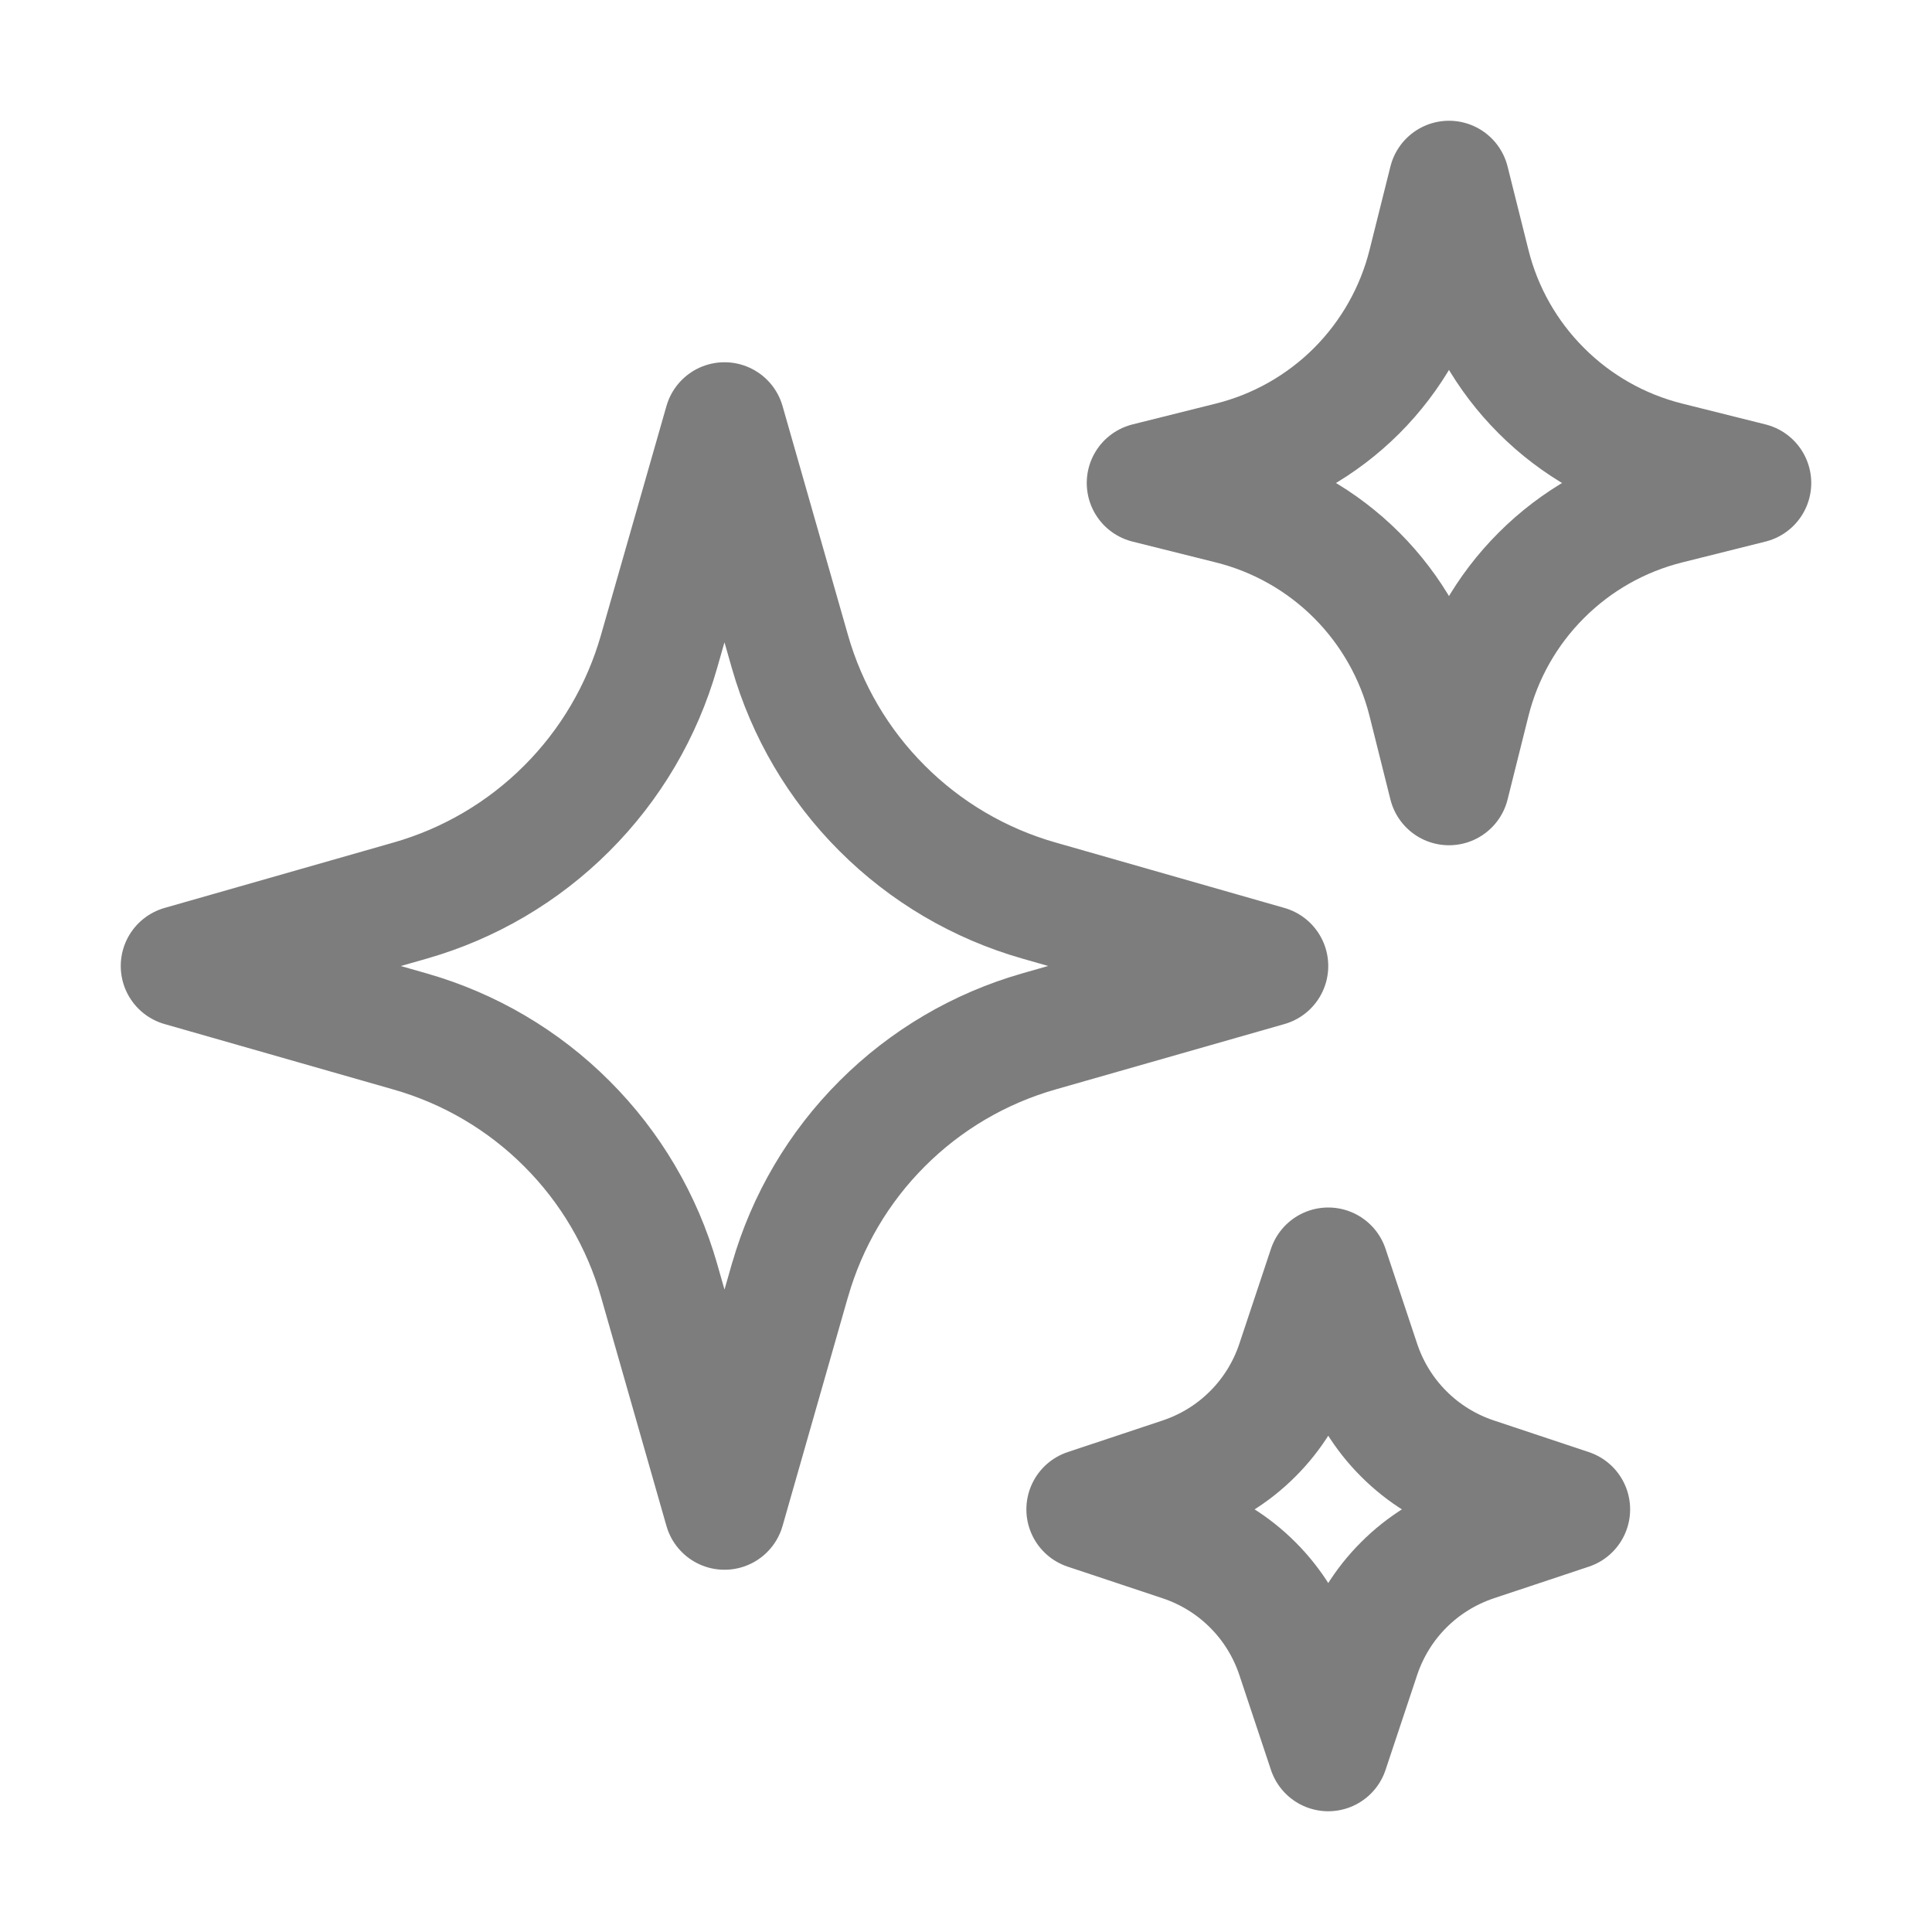
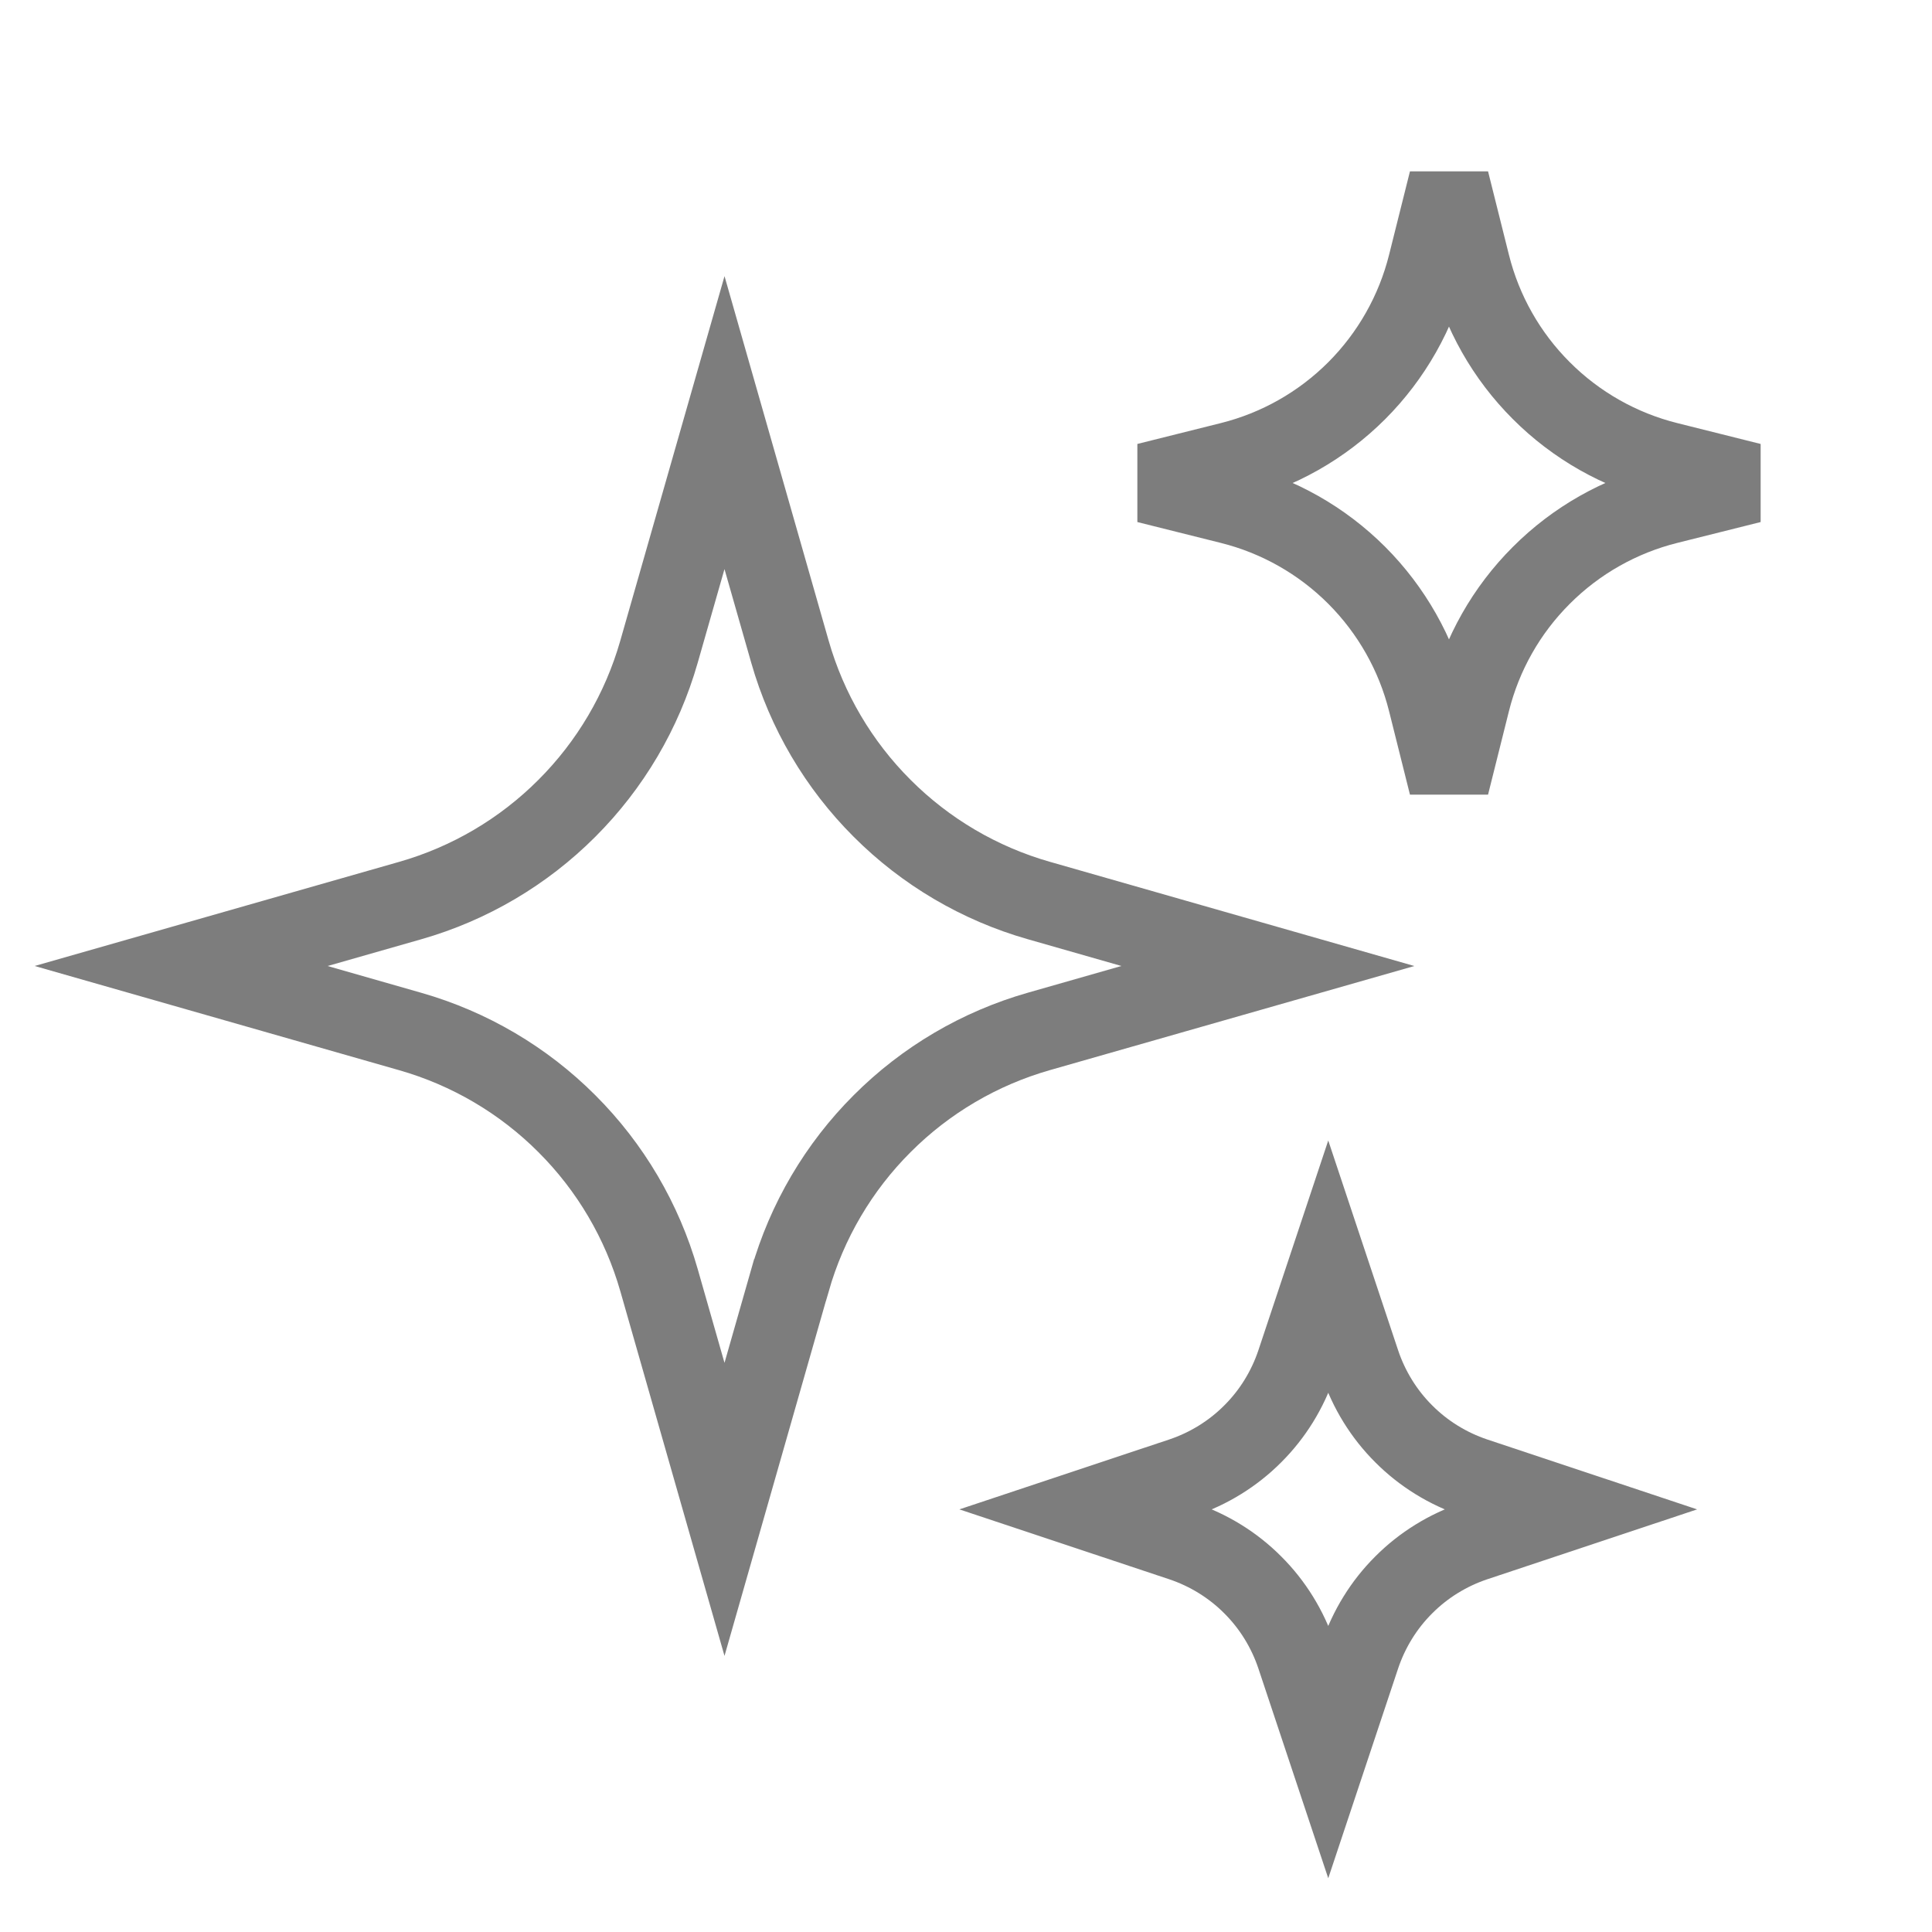
<svg xmlns="http://www.w3.org/2000/svg" width="24" height="24" viewBox="0 0 24 24" fill="none">
-   <path d="M9.813 15.904L9 18.75L8.187 15.904C7.977 15.169 7.583 14.499 7.042 13.959C6.502 13.418 5.832 13.024 5.097 12.814L2.25 12L5.096 11.187C5.831 10.977 6.501 10.583 7.041 10.042C7.582 9.502 7.976 8.832 8.186 8.097L9 5.25L9.813 8.096C10.023 8.831 10.417 9.501 10.958 10.041C11.498 10.582 12.168 10.976 12.903 11.186L15.75 12L12.904 12.813C12.169 13.023 11.499 13.417 10.959 13.958C10.418 14.498 10.024 15.168 9.814 15.903L9.813 15.904ZM18.259 8.715L18 9.75L17.741 8.715C17.593 8.122 17.286 7.58 16.854 7.147C16.421 6.714 15.879 6.407 15.286 6.259L14.25 6L15.286 5.741C15.879 5.593 16.421 5.286 16.854 4.853C17.286 4.42 17.593 3.878 17.741 3.285L18 2.25L18.259 3.285C18.407 3.879 18.714 4.421 19.147 4.853C19.579 5.286 20.122 5.593 20.715 5.741L21.75 6L20.715 6.259C20.122 6.407 19.579 6.714 19.147 7.147C18.714 7.579 18.407 8.121 18.259 8.715ZM16.894 20.567L16.5 21.75L16.106 20.567C15.995 20.236 15.809 19.934 15.562 19.688C15.316 19.441 15.014 19.255 14.683 19.144L13.5 18.75L14.683 18.356C15.014 18.245 15.316 18.059 15.562 17.812C15.809 17.566 15.995 17.264 16.106 16.933L16.5 15.75L16.894 16.933C17.005 17.264 17.191 17.566 17.438 17.812C17.684 18.059 17.986 18.245 18.317 18.356L19.5 18.75L18.317 19.144C17.986 19.255 17.684 19.441 17.438 19.688C17.191 19.934 17.005 20.236 16.894 20.567Z" stroke="#7D7D7D" stroke-width="1.5" stroke-linecap="round" stroke-linejoin="round" />
+   <path d="M9.813 15.904L9 18.75L8.187 15.904C7.977 15.169 7.583 14.499 7.042 13.959C6.502 13.418 5.832 13.024 5.097 12.814L2.25 12L5.096 11.187C5.831 10.977 6.501 10.583 7.041 10.042C7.582 9.502 7.976 8.832 8.186 8.097L9 5.25L9.813 8.096C10.023 8.831 10.417 9.501 10.958 10.041C11.498 10.582 12.168 10.976 12.903 11.186L15.75 12L12.904 12.813C12.169 13.023 11.499 13.417 10.959 13.958C10.418 14.498 10.024 15.168 9.814 15.903L9.813 15.904ZM18.259 8.715L18 9.75L17.741 8.715C17.593 8.122 17.286 7.58 16.854 7.147C16.421 6.714 15.879 6.407 15.286 6.259L14.25 6L15.286 5.741C15.879 5.593 16.421 5.286 16.854 4.853C17.286 4.42 17.593 3.878 17.741 3.285L18 2.25L18.259 3.285C18.407 3.879 18.714 4.421 19.147 4.853C19.579 5.286 20.122 5.593 20.715 5.741L21.75 6L20.715 6.259C20.122 6.407 19.579 6.714 19.147 7.147C18.714 7.579 18.407 8.121 18.259 8.715ZM16.894 20.567L16.5 21.75L16.106 20.567C15.995 20.236 15.809 19.934 15.562 19.688C15.316 19.441 15.014 19.255 14.683 19.144L13.5 18.75L14.683 18.356C15.014 18.245 15.316 18.059 15.562 17.812C15.809 17.566 15.995 17.264 16.106 16.933L16.5 15.75L16.894 16.933C17.005 17.264 17.191 17.566 17.438 17.812C17.684 18.059 17.986 18.245 18.317 18.356L19.5 18.75L18.317 19.144C17.986 19.255 17.684 19.441 17.438 19.688C17.191 19.934 17.005 20.236 16.894 20.567Z" stroke="#7D7D7D" strokeWidth="1.5" strokeLinecap="round" strokeLinejoin="round" />
</svg>
